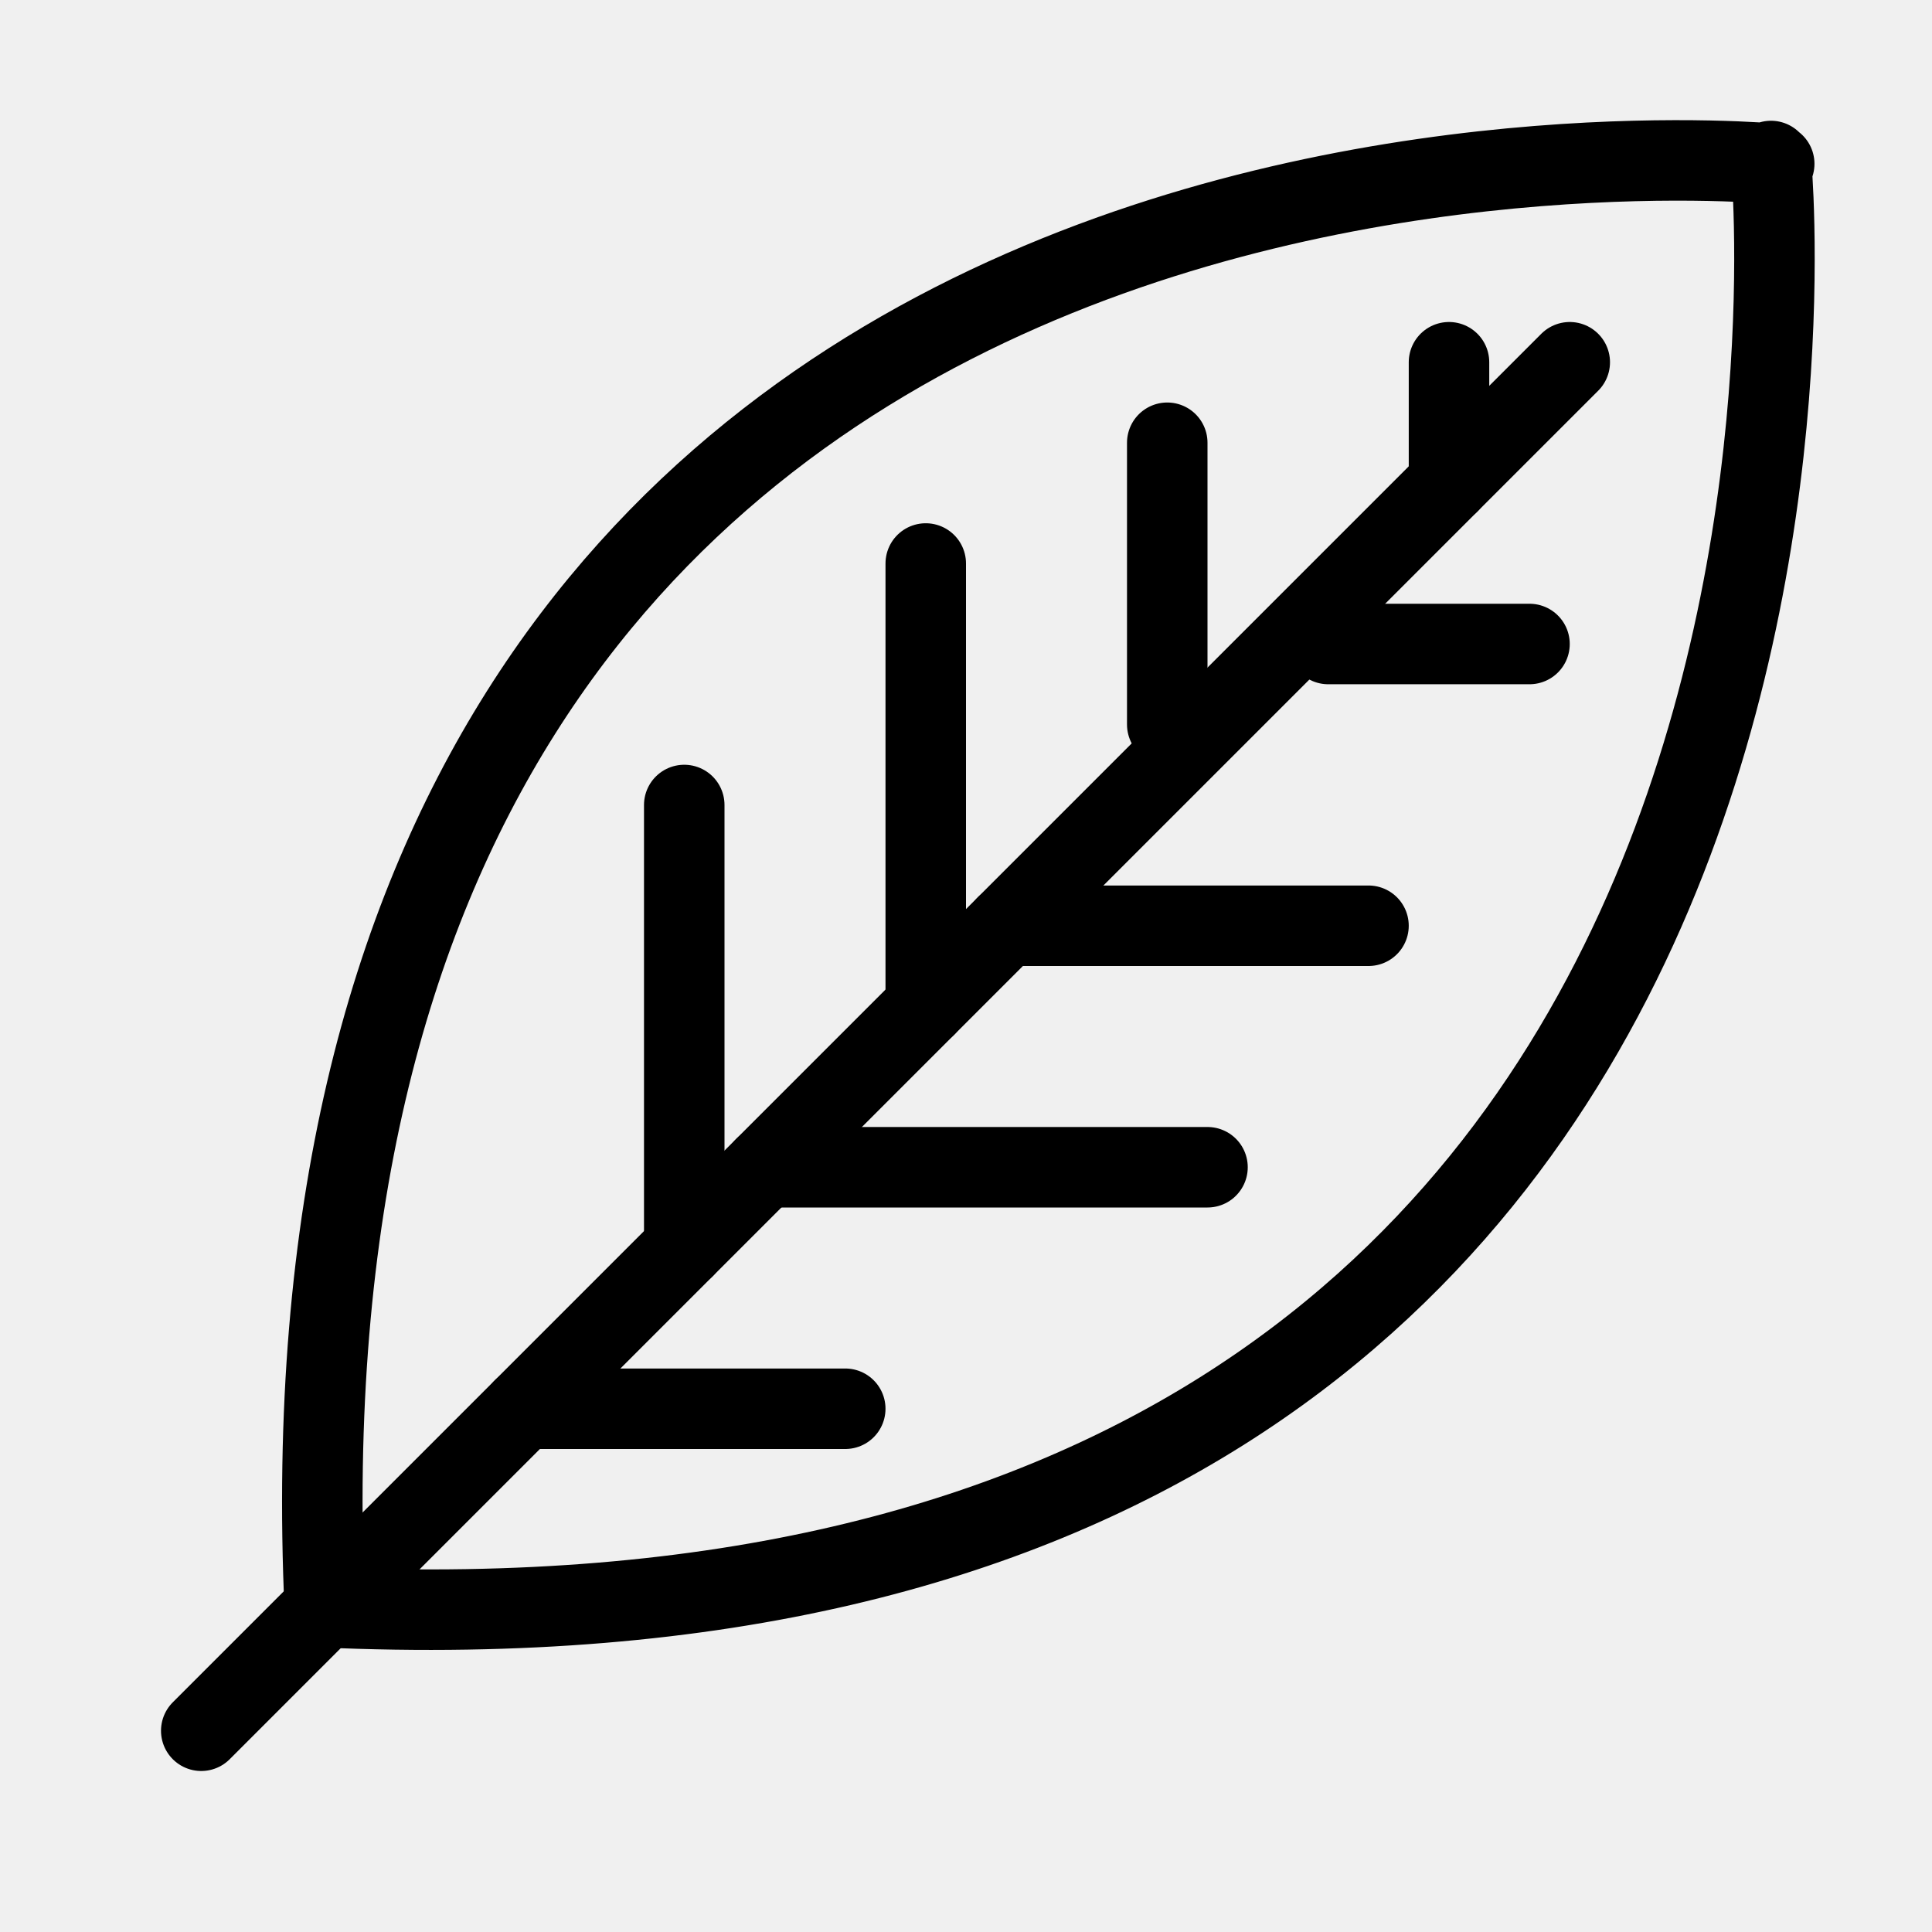
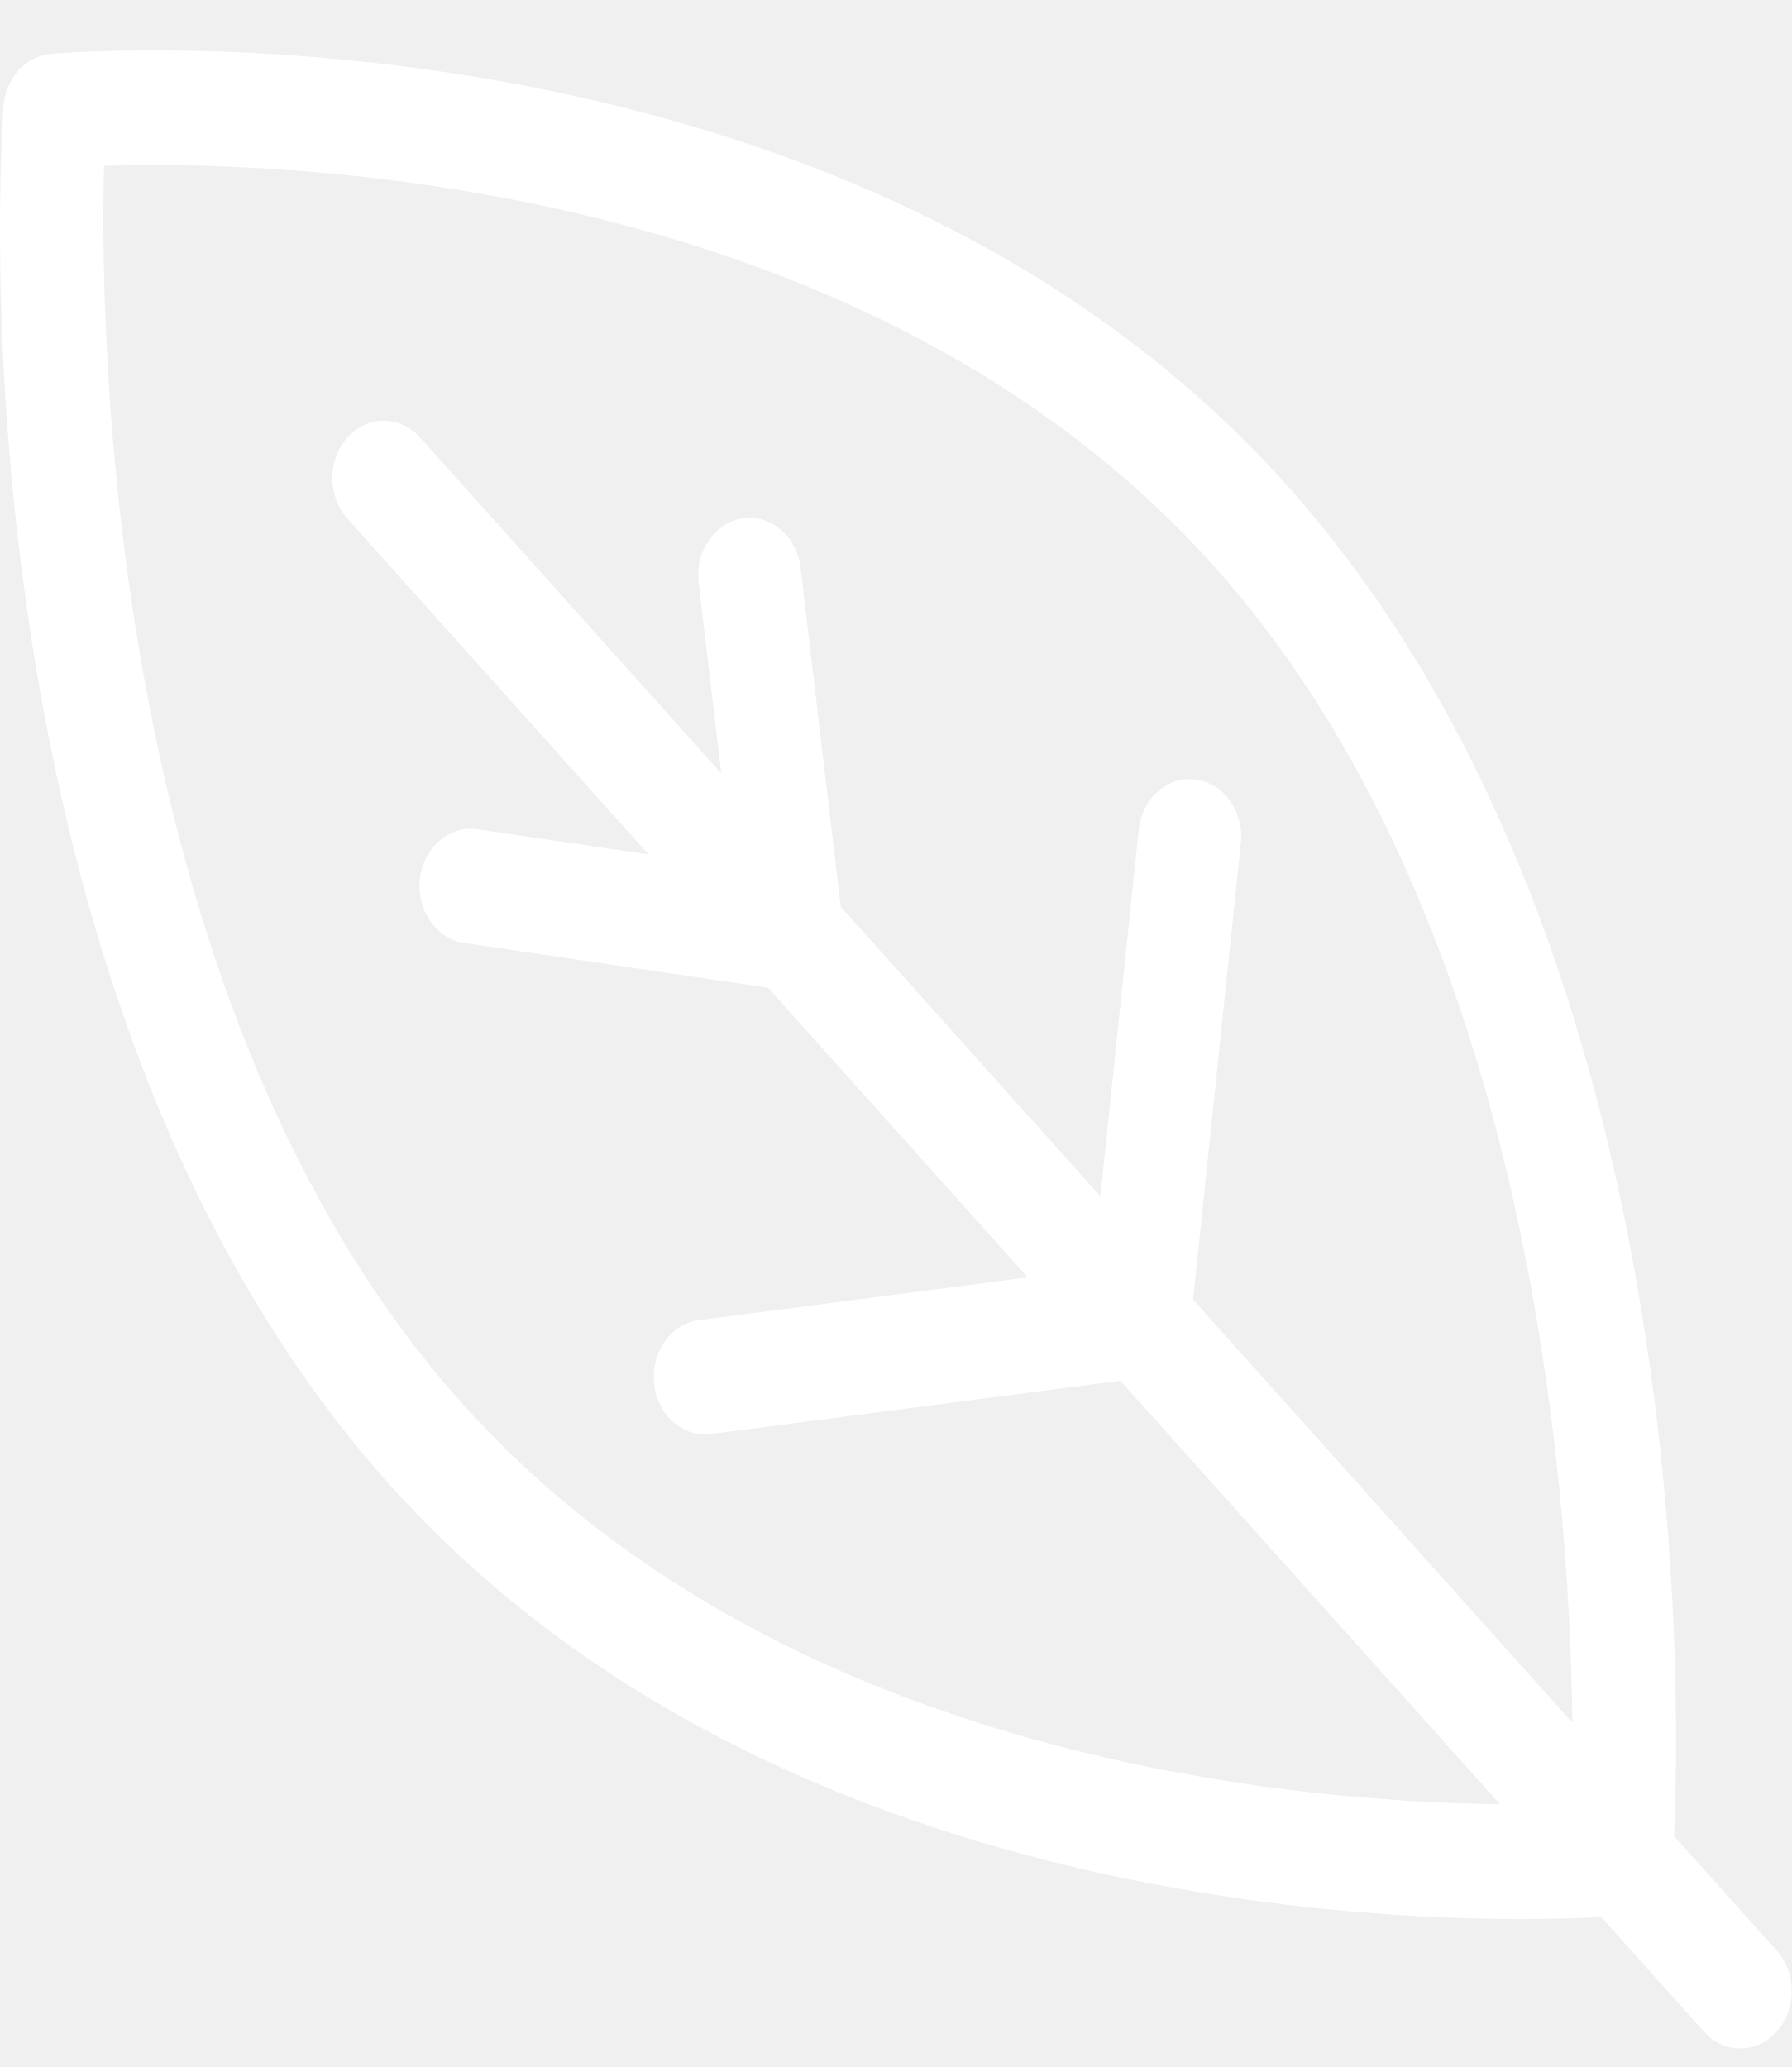
- <svg xmlns="http://www.w3.org/2000/svg" id="Layer_1" data-name="Layer 1" viewBox="0 0 48 48">
-   <defs>
-     <style>.cls-1{fill:none;stroke:#000;stroke-linecap:round;stroke-linejoin:round;stroke-width:2px;}</style>
-   </defs>
-   <path class="cls-1" d="M44.08,4.07S6.27.48,8.07,40L8,39.93C47.61,41.72,44,4,44,4" />
-   <line class="cls-1" x1="39" y1="9" x2="5" y2="43" />
-   <line class="cls-1" x1="38" y1="16" x2="33" y2="16" />
-   <line class="cls-1" x1="34" y1="23" x2="25" y2="23" />
-   <line class="cls-1" x1="30" y1="29" x2="19" y2="29" />
-   <line class="cls-1" x1="21" y1="35" x2="13" y2="35" />
-   <line class="cls-1" x1="36" y1="9" x2="36" y2="12" />
-   <line class="cls-1" x1="29" y1="11" x2="29" y2="18" />
-   <line class="cls-1" x1="23" y1="14" x2="23" y2="25" />
-   <line class="cls-1" x1="17" y1="20" x2="17" y2="31" />
-   <rect class="cls-1" x="-491" y="-355" width="690" height="690" />
+ <svg xmlns="http://www.w3.org/2000/svg" width="26" height="30" viewBox="0 0 26 30" fill="none">
+   <path d="M25.782 28.311L24.292 26.649C24.392 24.439 24.559 13.609 18.666 7.034C13.566 1.345 5.482 0.731 2.242 0.731C1.315 0.731 0.758 0.78 0.735 0.782C0.37 0.815 0.08 1.138 0.051 1.545C0.014 2.065 -0.792 14.357 5.655 21.549C10.754 27.238 18.84 27.852 22.079 27.852C22.586 27.852 22.977 27.837 23.236 27.824L24.727 29.487C24.872 29.65 25.064 29.731 25.255 29.731C25.445 29.731 25.636 29.65 25.782 29.487C26.073 29.162 26.073 28.636 25.782 28.311ZM6.709 20.372C1.608 14.682 1.445 5.109 1.509 2.407C1.713 2.4 1.959 2.396 2.242 2.396C5.296 2.396 12.906 2.963 17.611 8.211C22.133 13.256 22.774 21.349 22.817 25.003L17.313 18.863L18.006 12.237C18.054 11.781 17.761 11.367 17.352 11.314C16.939 11.262 16.572 11.588 16.524 12.044L15.968 17.363L12.2 13.159L11.617 8.24C11.563 7.785 11.187 7.463 10.78 7.524C10.372 7.585 10.084 8.003 10.138 8.458L10.466 11.225L6.096 6.35C5.805 6.025 5.332 6.025 5.041 6.35C4.75 6.675 4.75 7.202 5.041 7.527L9.411 12.401L6.931 12.036C6.523 11.976 6.148 12.296 6.094 12.752C6.04 13.207 6.327 13.626 6.736 13.686L11.145 14.336L14.913 18.539L10.145 19.16C9.736 19.213 9.443 19.626 9.491 20.083C9.535 20.507 9.858 20.819 10.231 20.819C10.26 20.819 10.289 20.817 10.318 20.813L16.258 20.04L21.767 26.186C18.534 26.146 11.262 25.451 6.709 20.372Z" fill="white" />
</svg>
